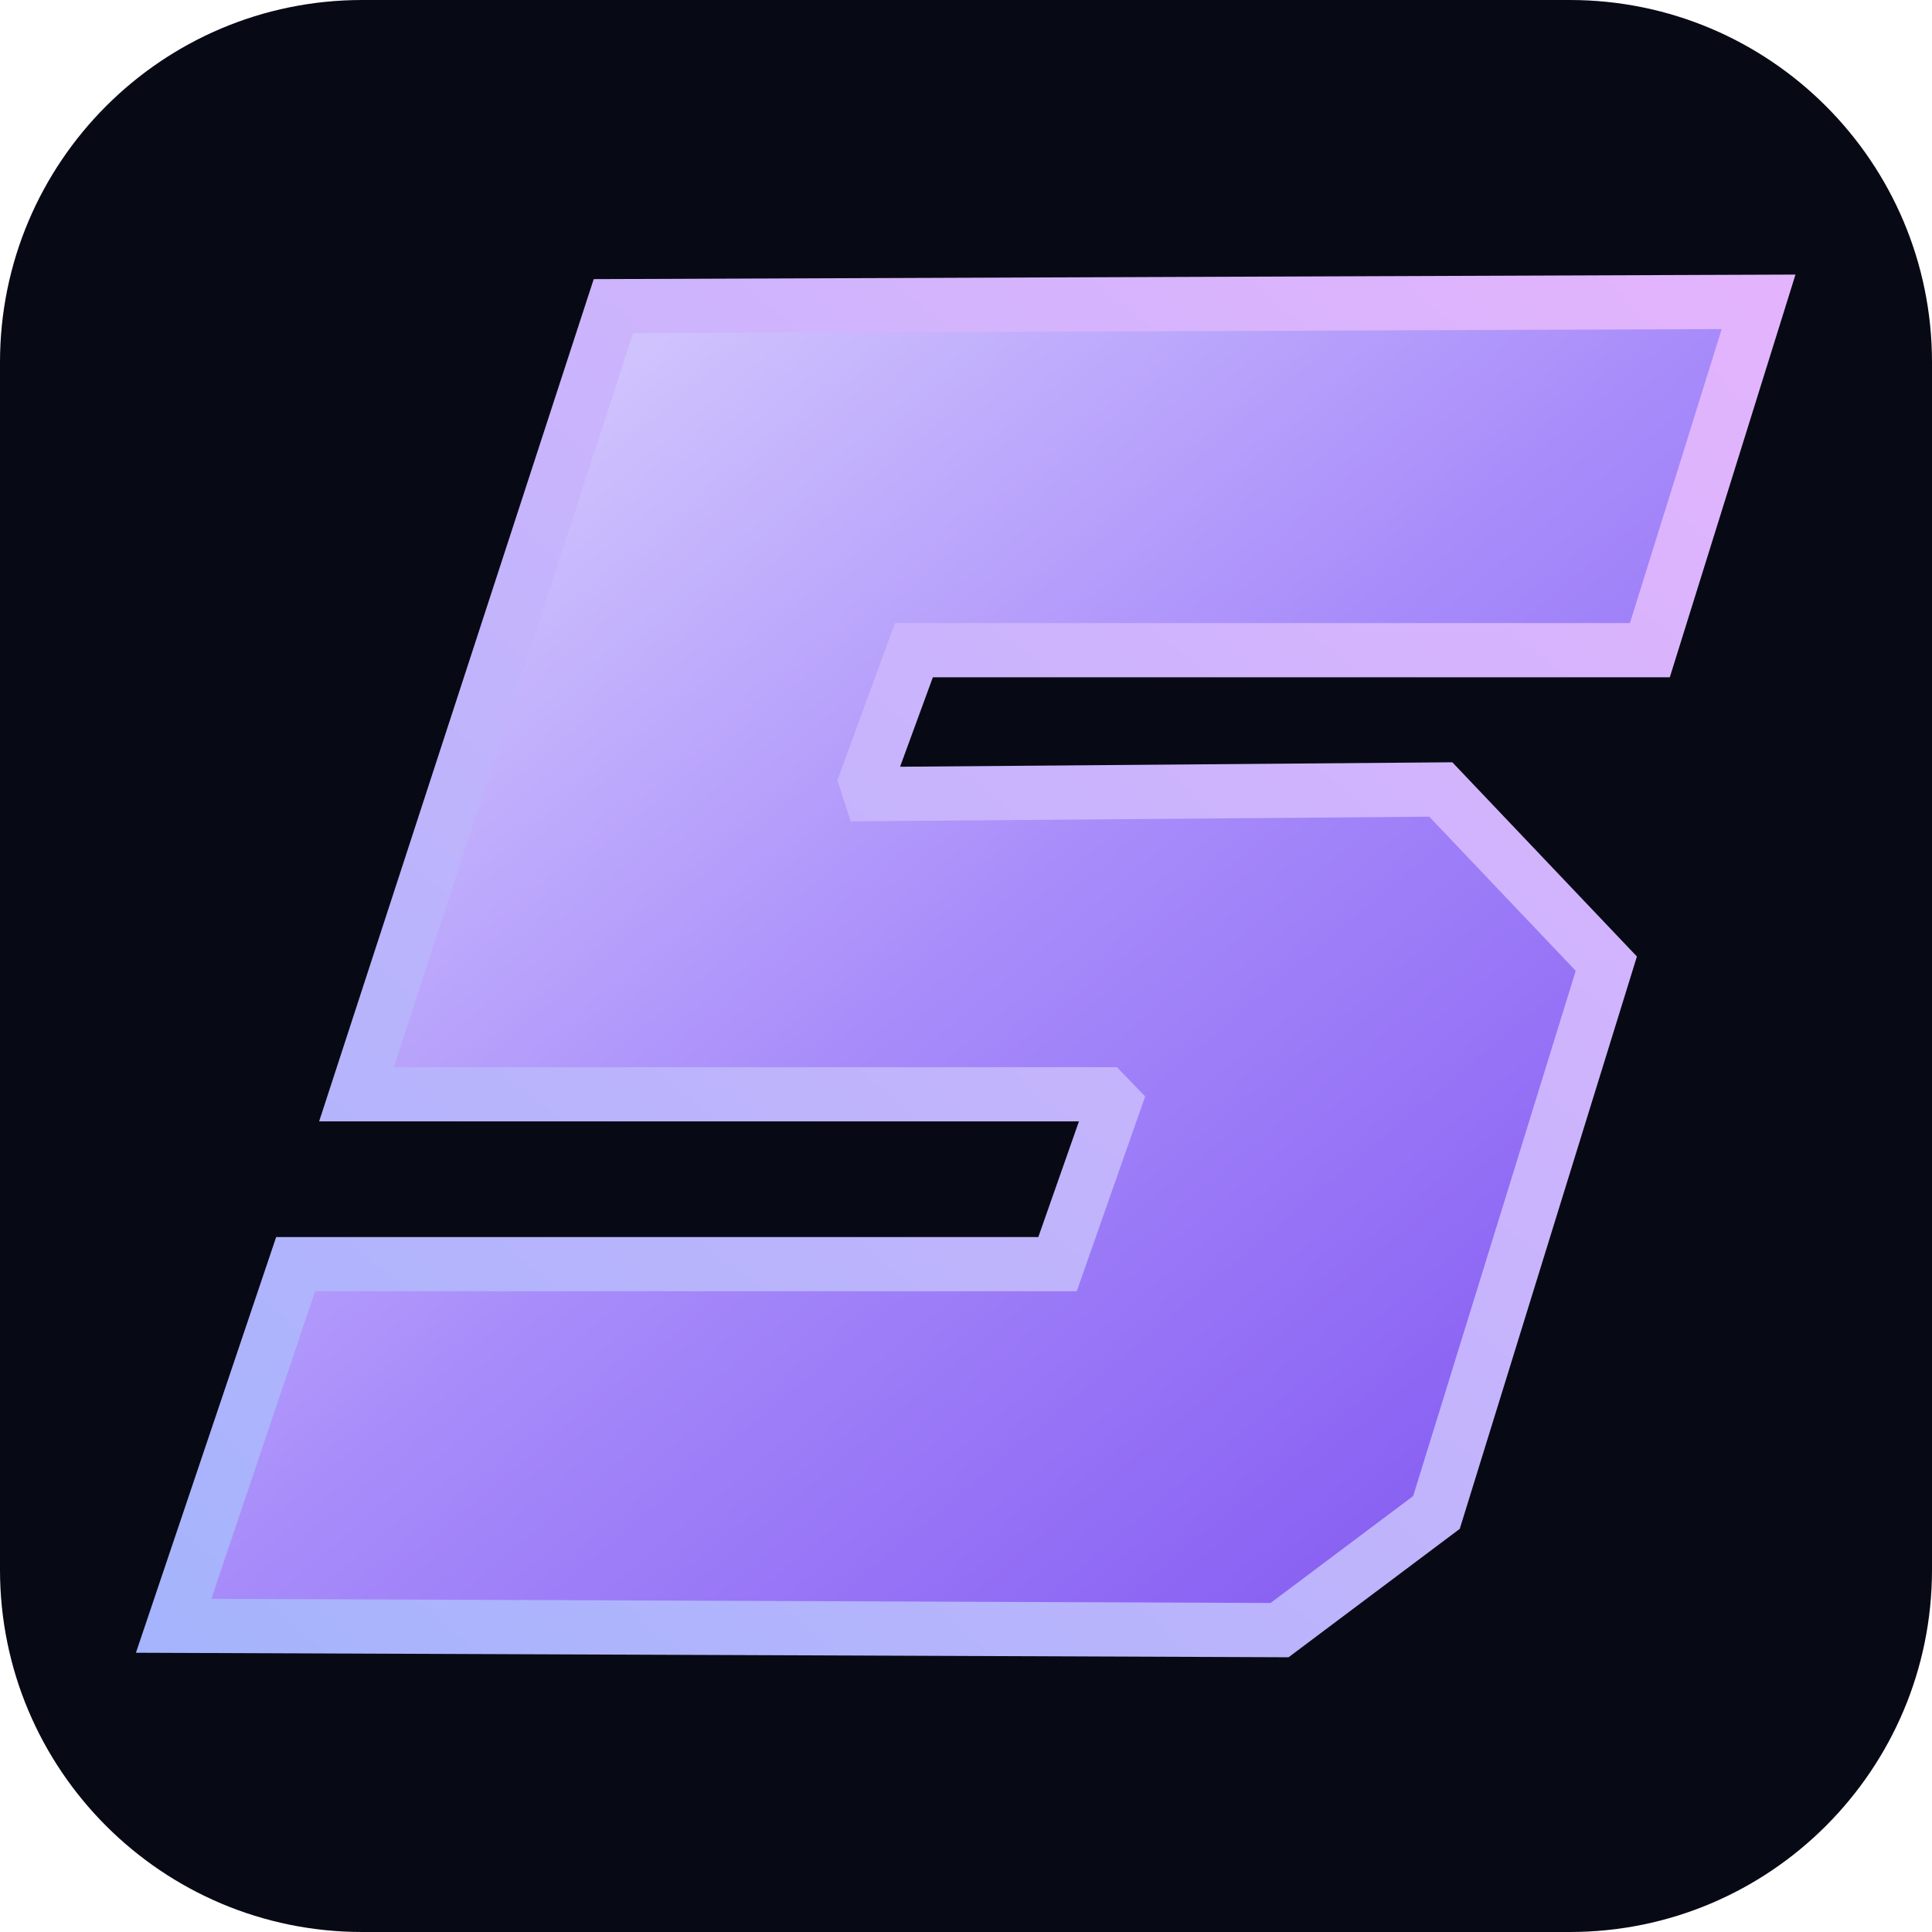
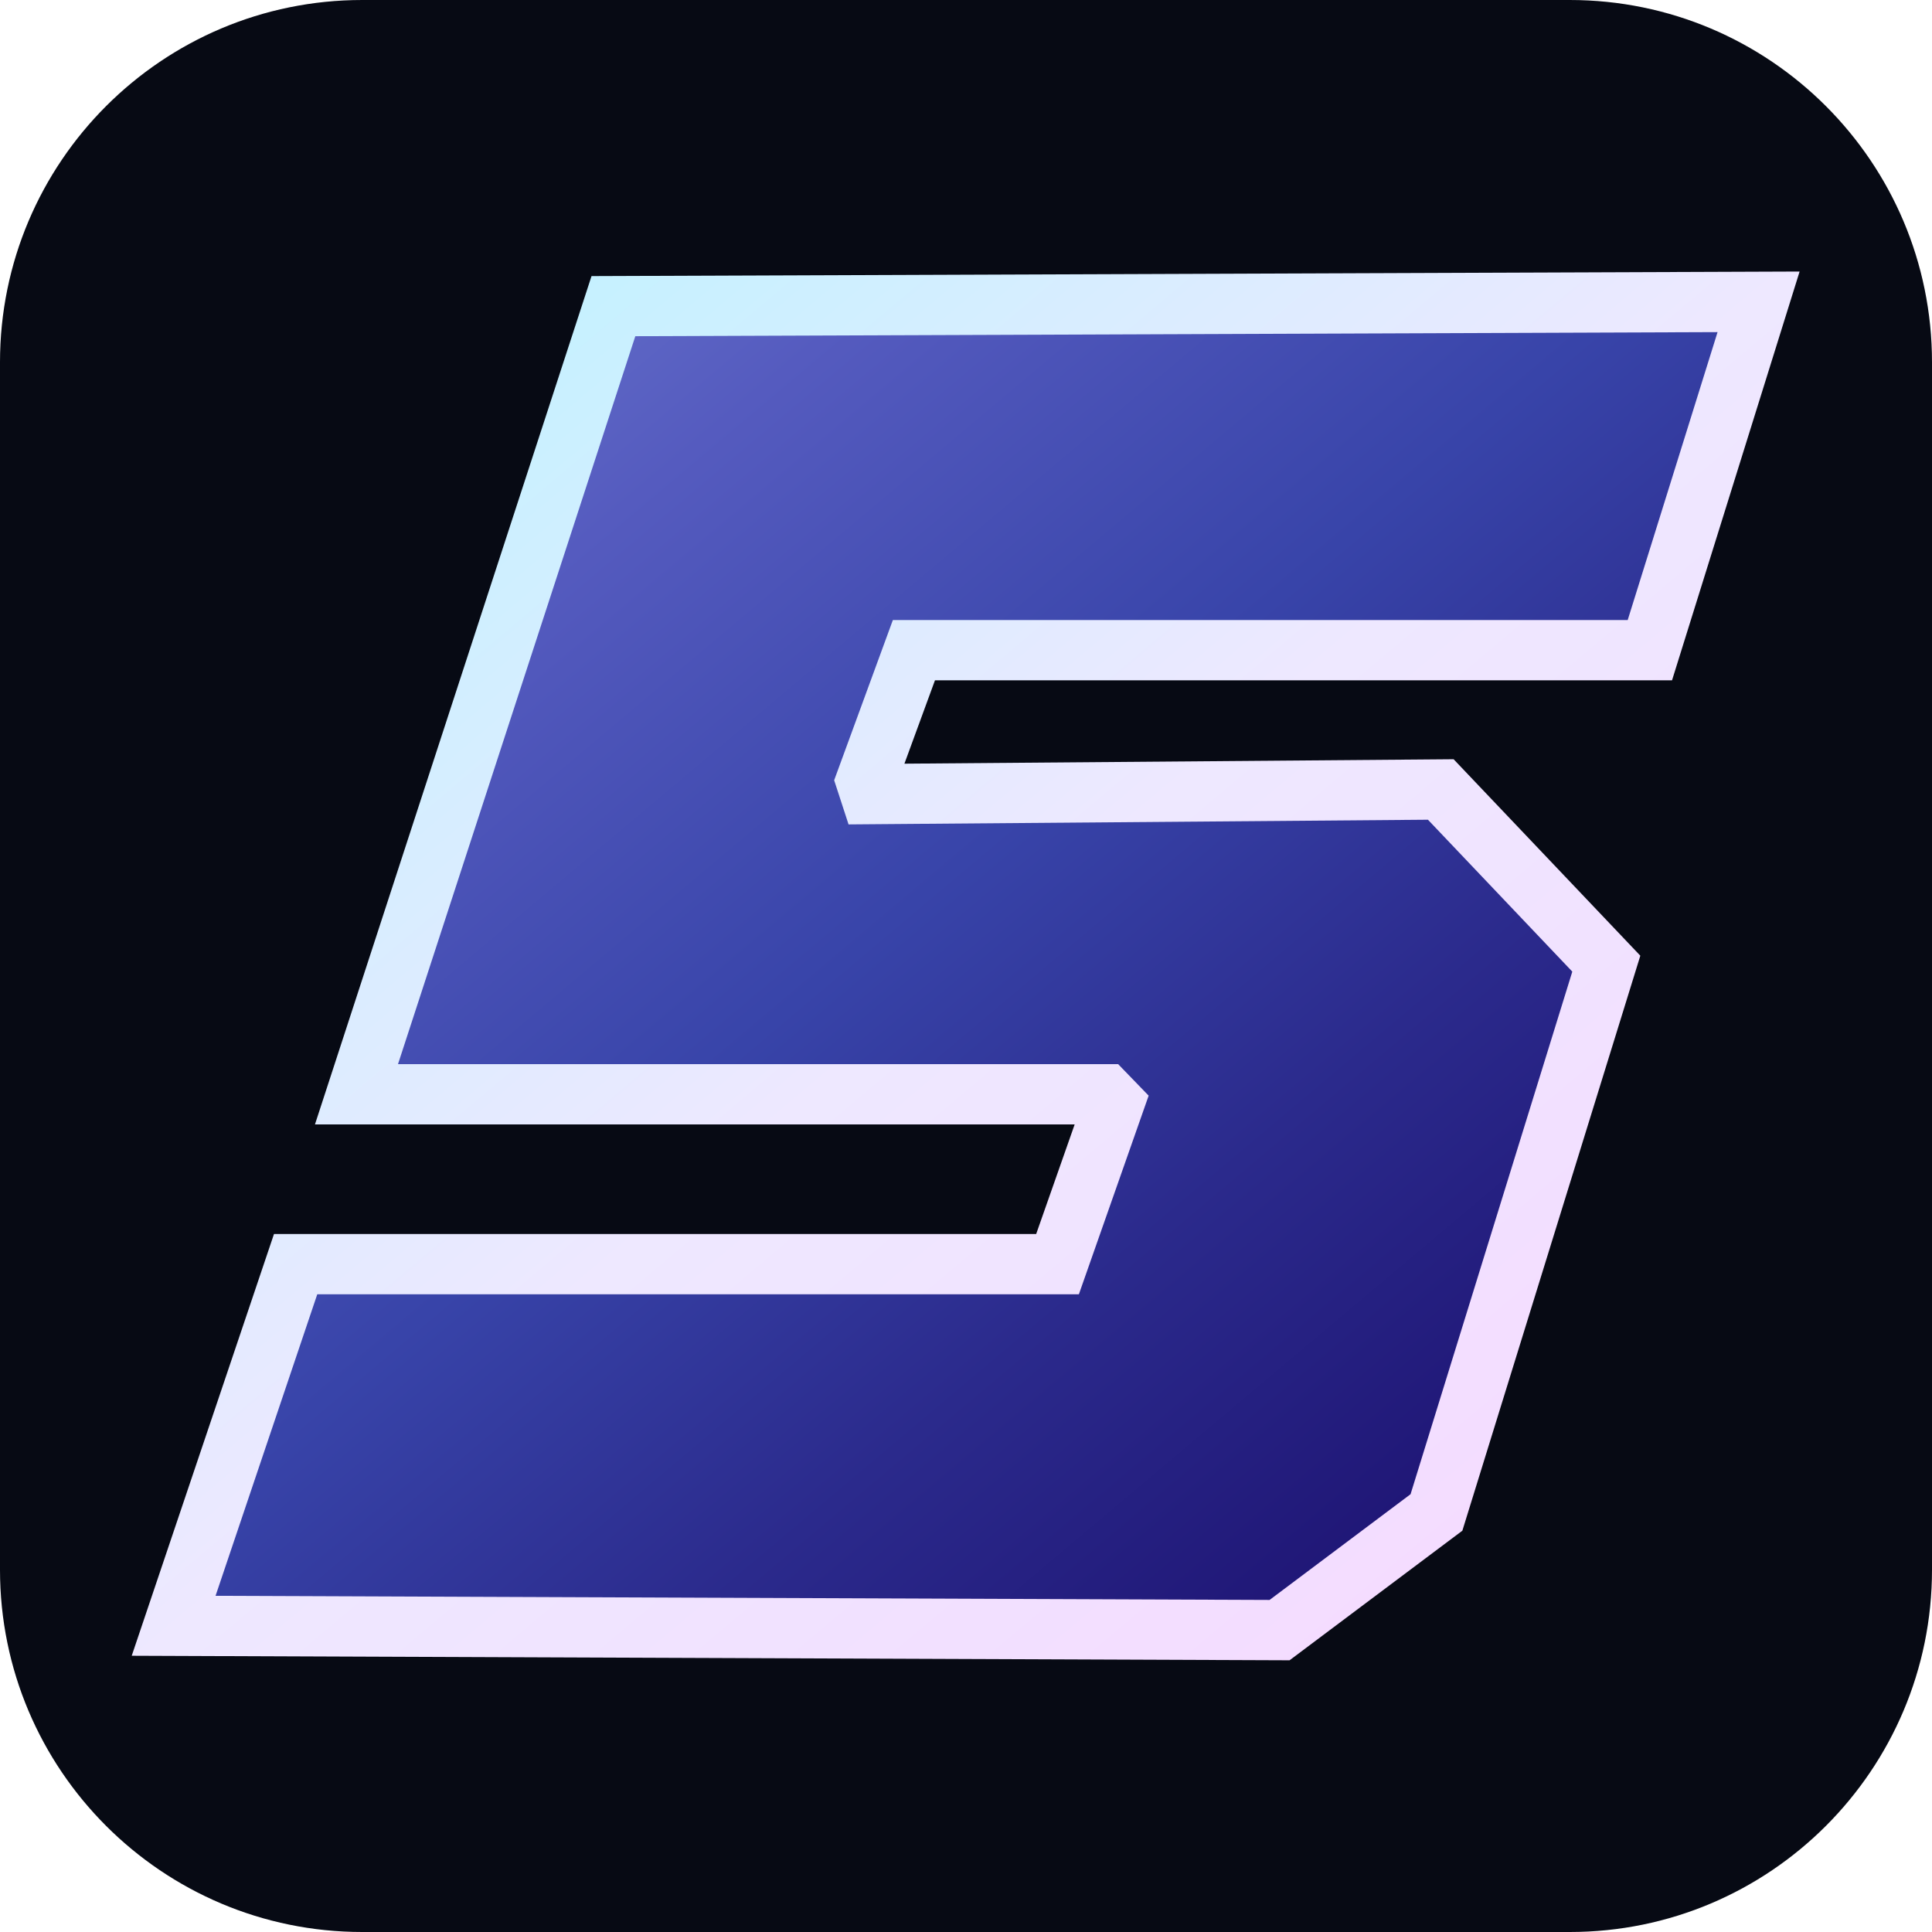
<svg xmlns="http://www.w3.org/2000/svg" viewBox="0 0 64 64">
  <defs>
    <linearGradient id="verre" x1="0" y1="0" x2="1" y2="1">
-       <stop offset="0" stop-color="#E3DEFF" />
-       <stop offset=".5" stop-color="#A78BFA" />
-       <stop offset="1" stop-color="#7C4FF0" />
+       <stop offset="0" stop-color="#6E7DD0" />
+       <stop offset=".22" stop-color="#555BBF" />
+       <stop offset=".46" stop-color="#3844A9" />
+       <stop offset=".66" stop-color="#2B2A8C" />
+       <stop offset=".84" stop-color="#201777" />
+       <stop offset="1" stop-color="#252581" />
    </linearGradient>
-     <linearGradient id="trait" x1="0" y1="1" x2="1" y2="0">
-       <stop offset="0" stop-color="#A5B4FC" />
-       <stop offset="1" stop-color="#E3B4FD" />
+     <linearGradient id="trait" x1="0" y1="0" x2="1" y2="1">
+       <stop offset="0" stop-color="#B9F4FF" />
+       <stop offset=".5" stop-color="#EEE8FF" />
+       <stop offset="1" stop-color="#F6D8FF" />
    </linearGradient>
  </defs>
  <rect width="64" height="64" rx="12" fill="#070A14" />
  <path transform="translate(-92.30 3.34) scale(0.09553)" d="M1576.0,69.7L1178.9,71.2L1089.8,344.5L1349.5,344.5L1352.5,347.6L1332.9,403.4L1068.7,403.4L1026.4,528.8L1409.9,530.3L1464.3,489.5L1523.2,299.2L1465.8,238.8L1268.0,240.4L1266.5,235.8L1283.1,190.5L1538.3,190.5Z" fill="url(#verre)" />
-   <path id="arete" transform="translate(-92.30 3.34) scale(0.09553)" d="M1576.0,69.7L1178.9,71.2L1089.8,344.5L1349.5,344.5L1352.5,347.6L1332.9,403.4L1068.7,403.4L1026.4,528.8L1409.9,530.3L1464.3,489.5L1523.2,299.2L1465.8,238.8L1268.0,240.4L1266.5,235.8L1283.1,190.5L1538.3,190.5Z" fill="none" stroke="url(#trait)" stroke-width="18.8" stroke-linejoin="miter" />
+   <path id="arete" transform="translate(-92.30 3.34) scale(0.09553)" d="M1576.0,69.7L1178.9,71.2L1089.8,344.5L1349.5,344.5L1352.5,347.6L1332.9,403.4L1068.7,403.4L1026.4,528.8L1409.9,530.3L1464.3,489.5L1523.2,299.2L1465.8,238.8L1268.0,240.4L1266.5,235.8L1283.1,190.5L1538.3,190.5Z" fill="none" stroke="url(#trait)" stroke-width="20.9" stroke-linejoin="miter" />
</svg>
